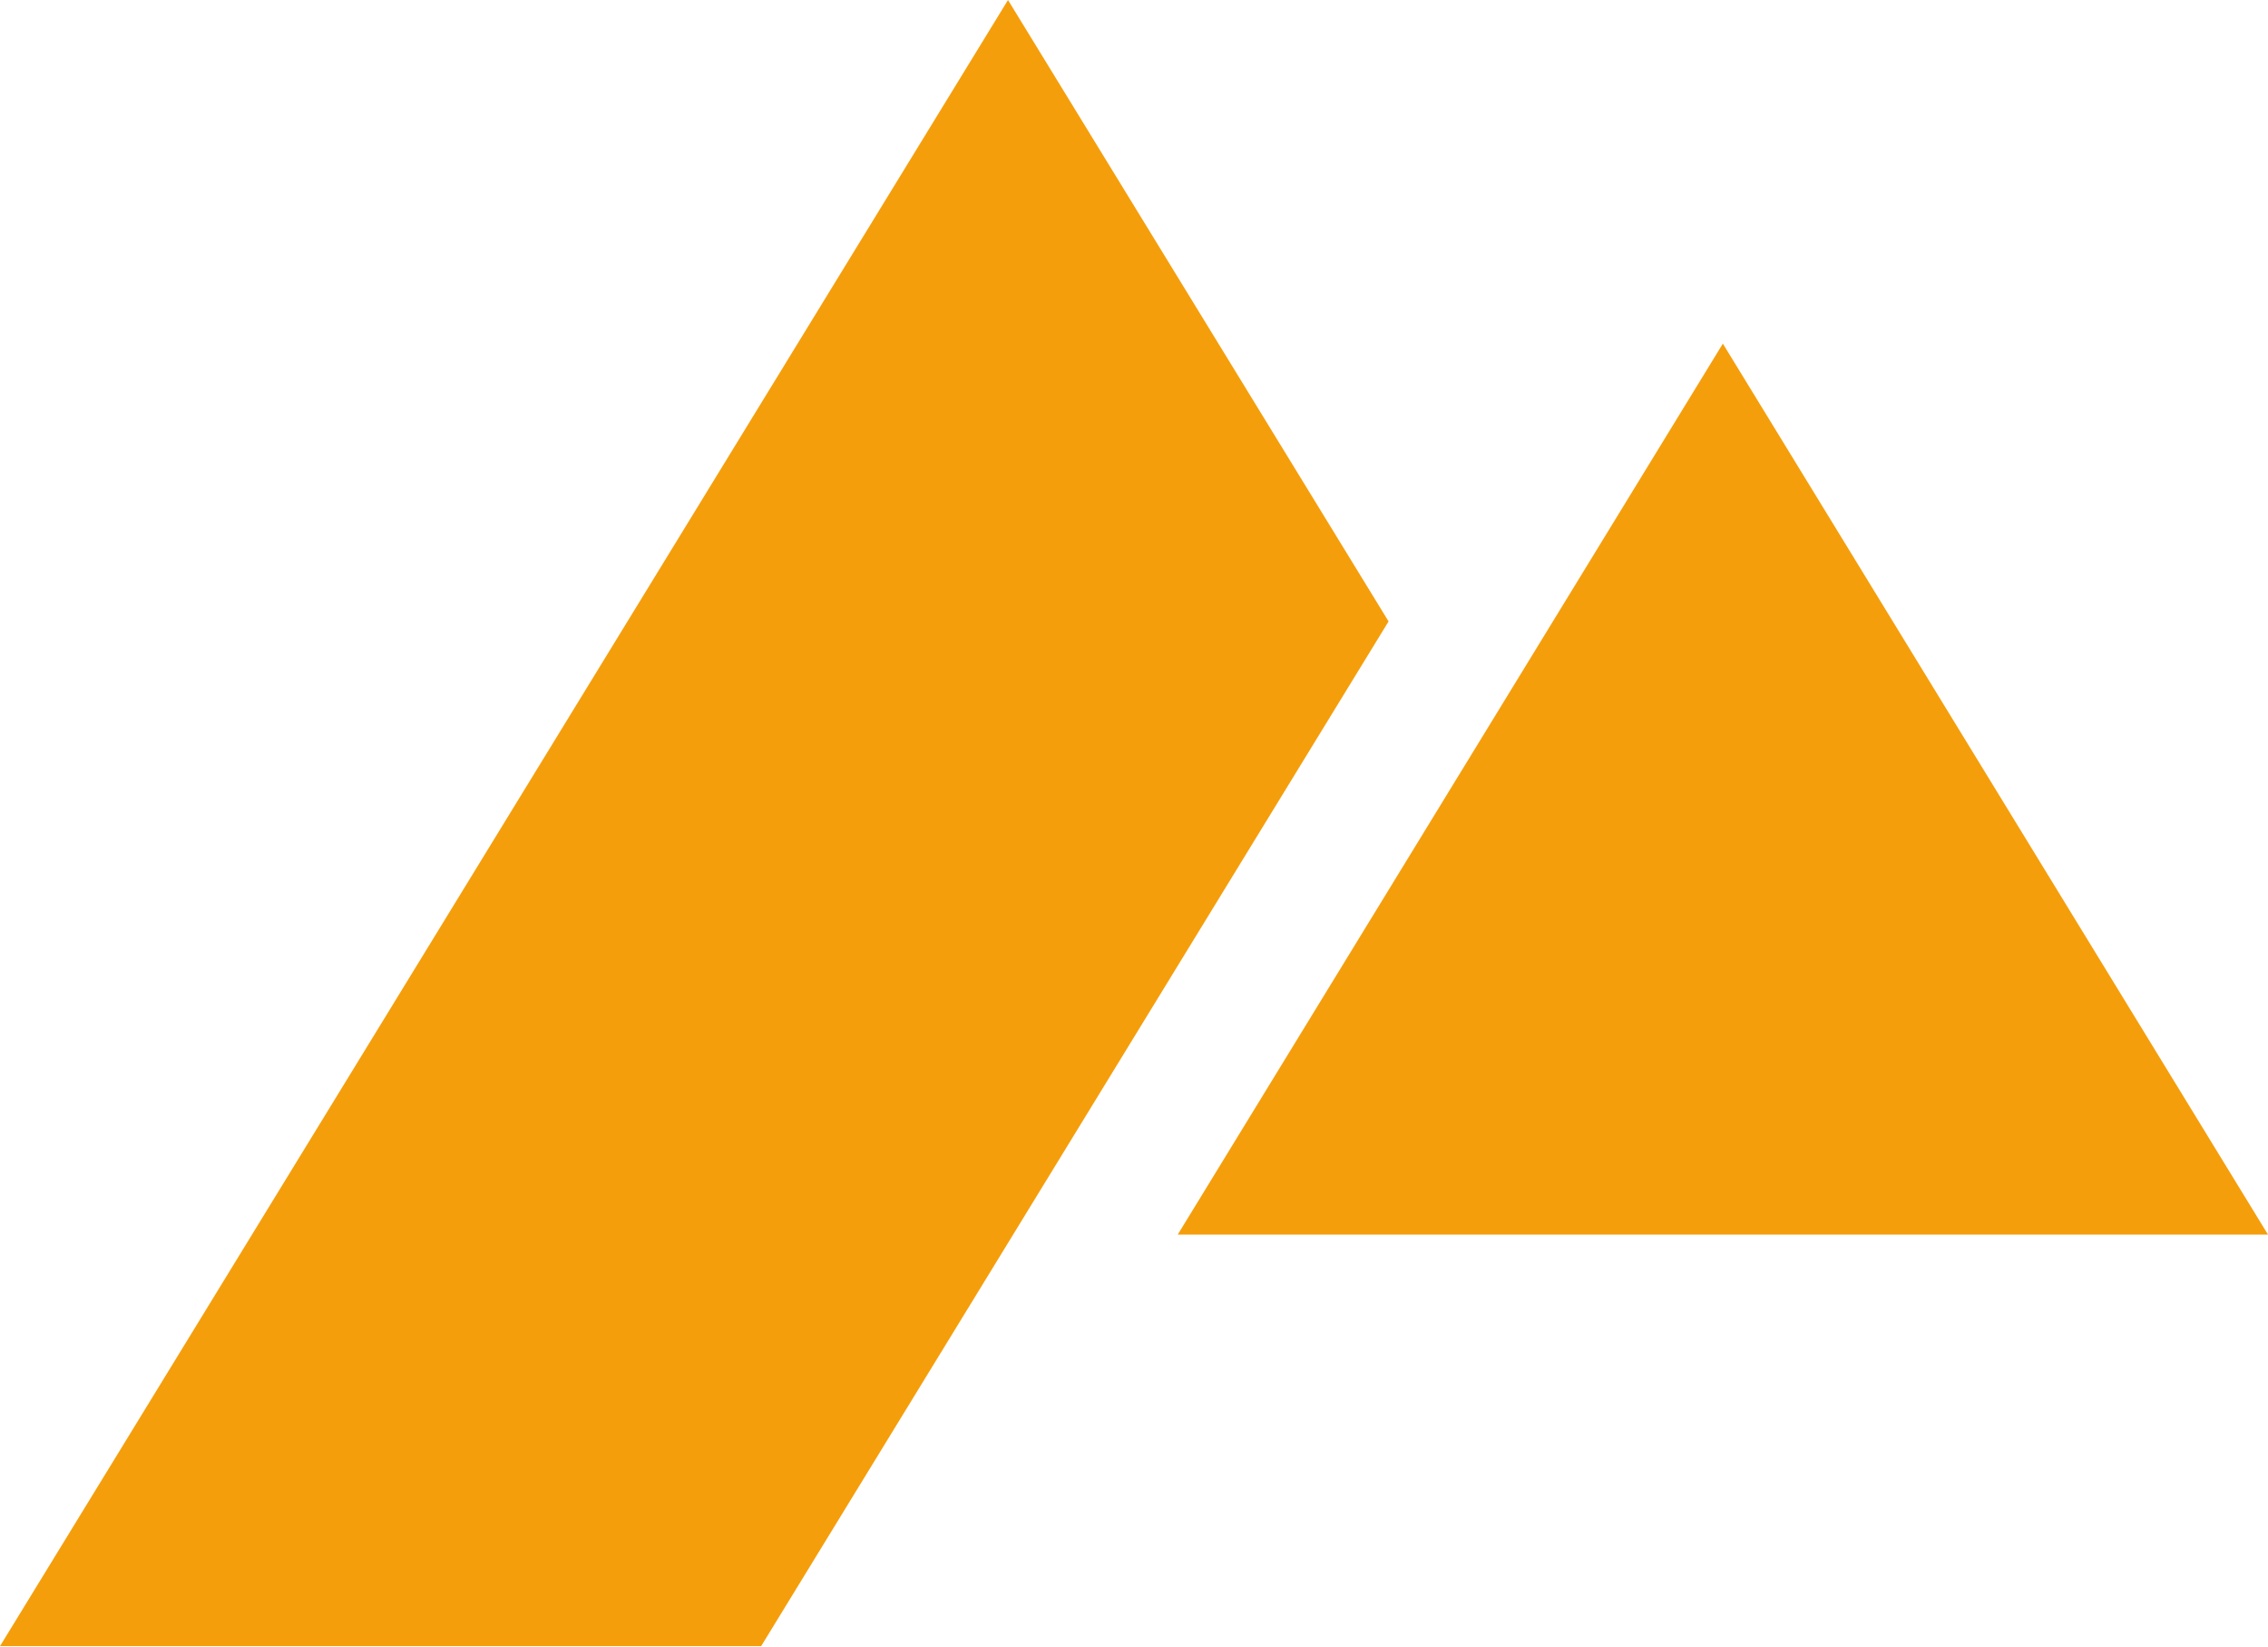
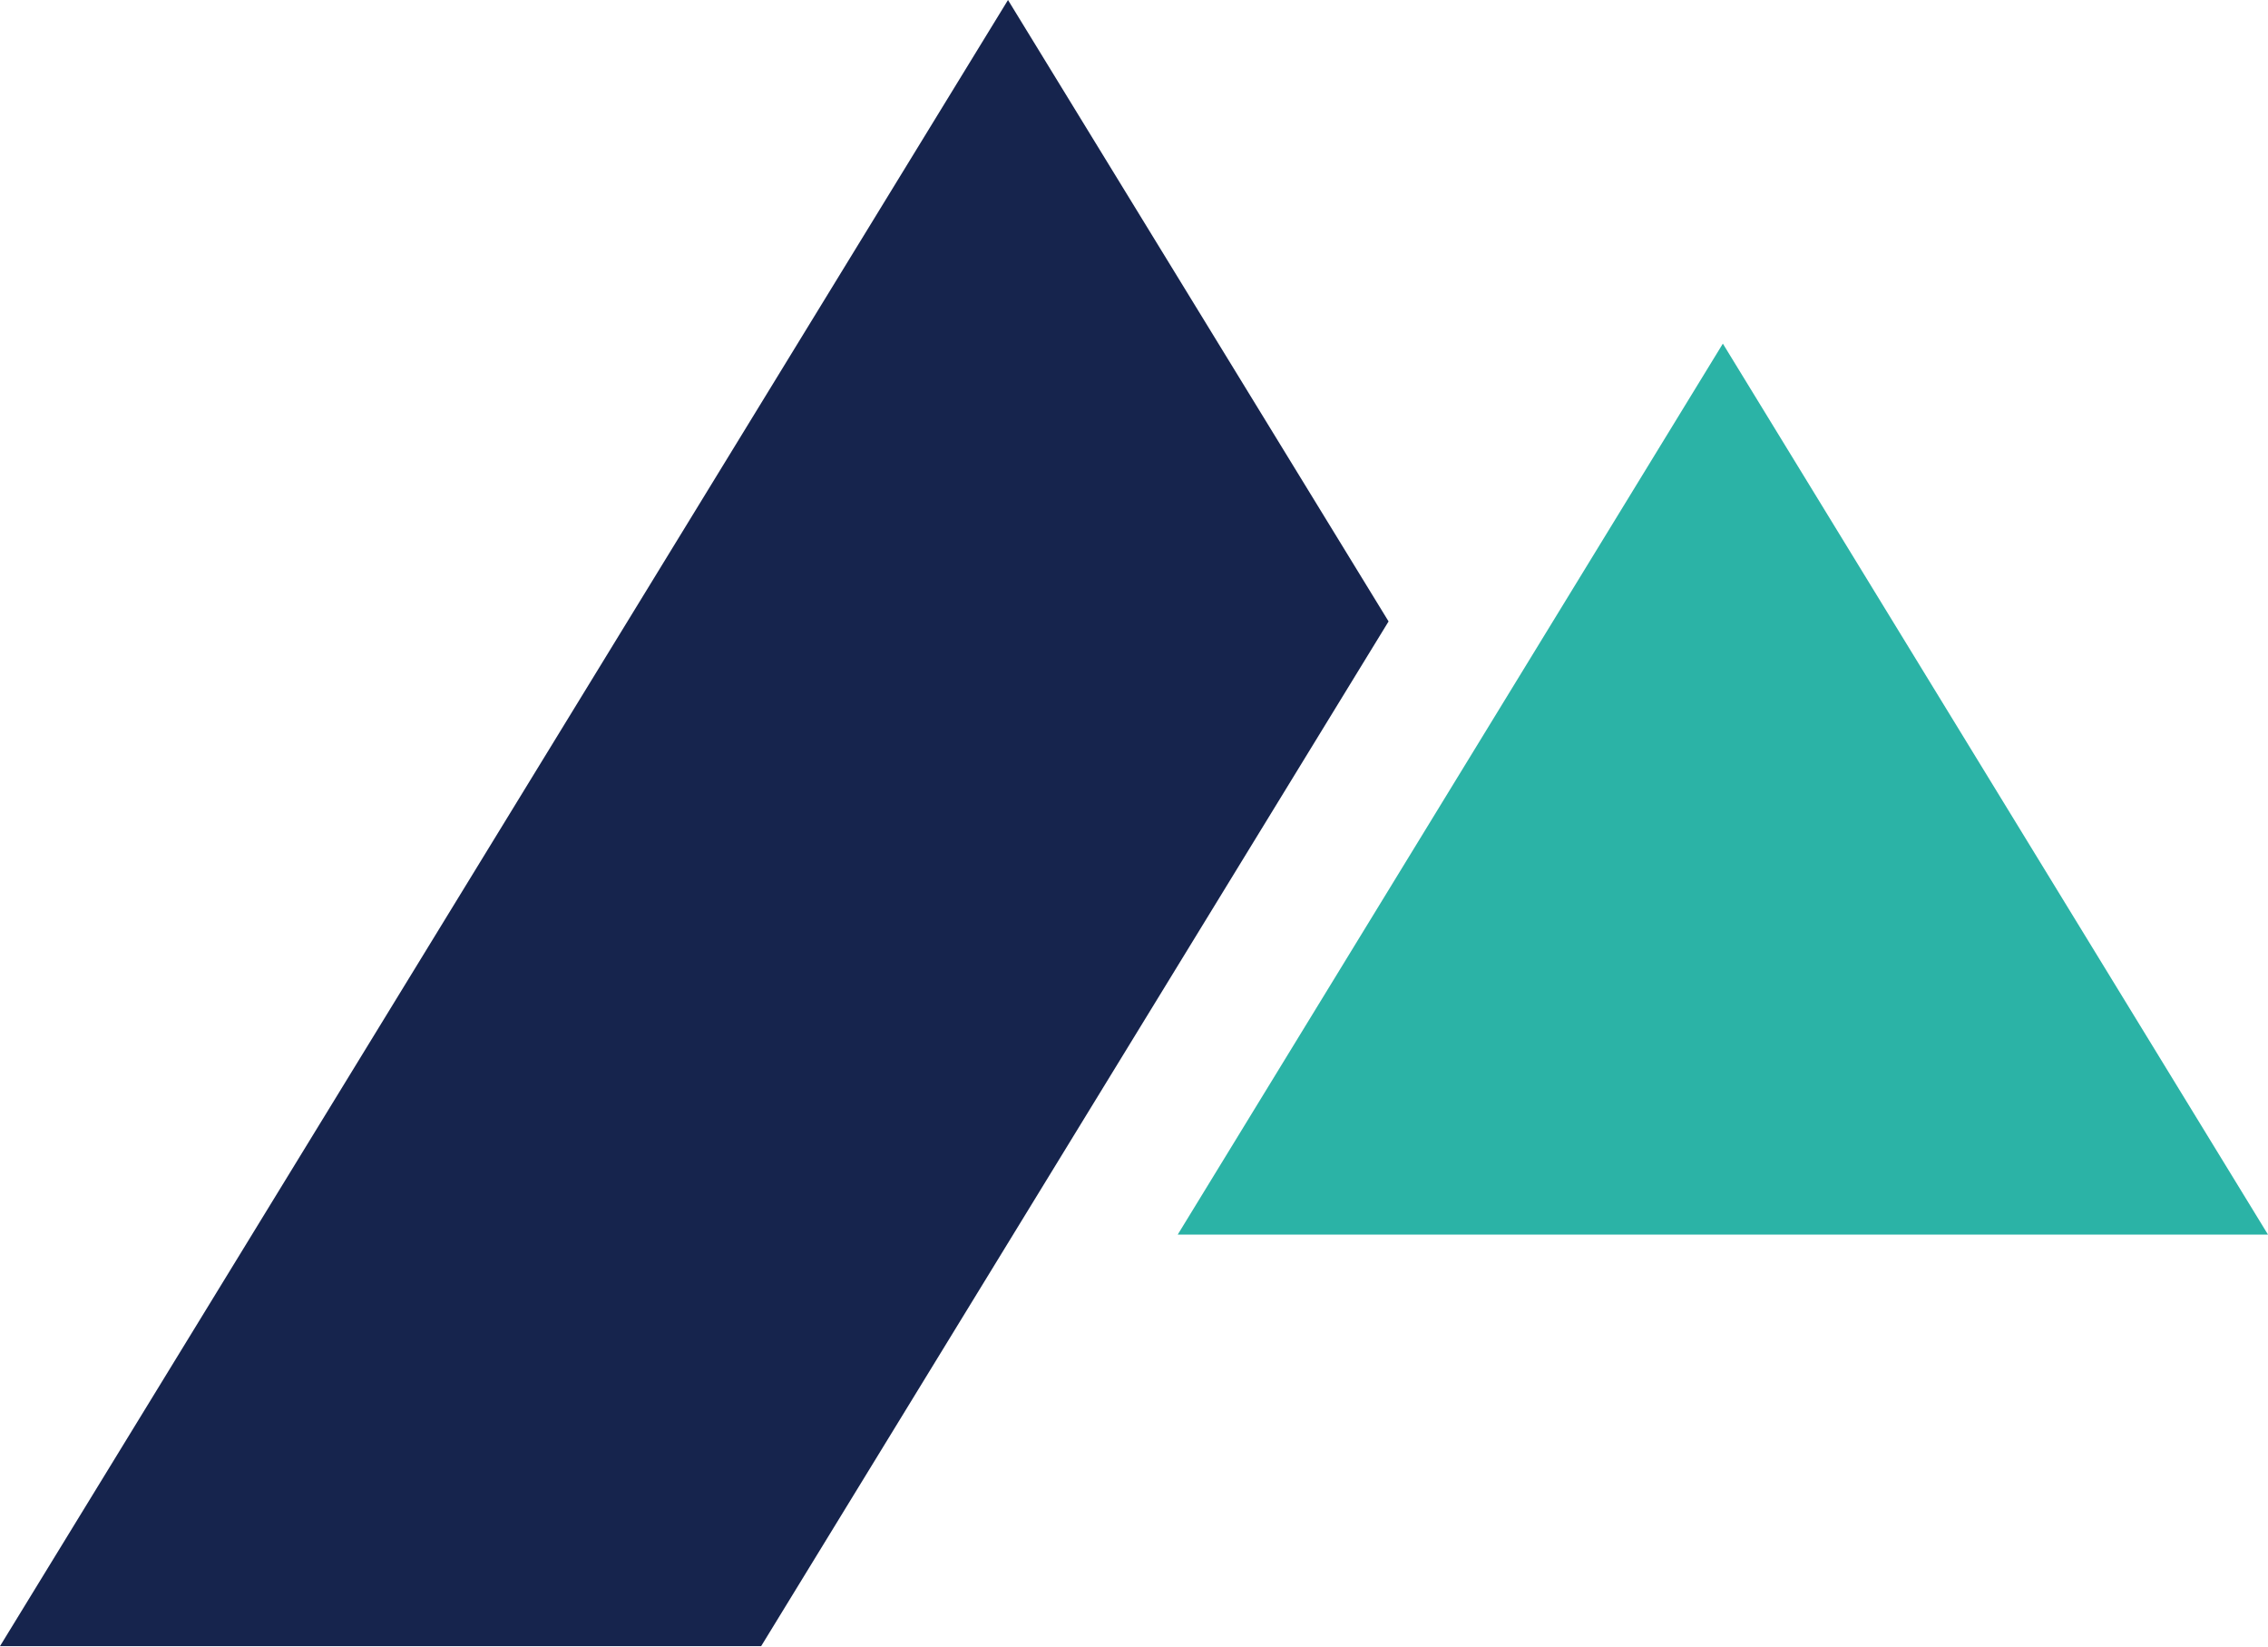
<svg xmlns="http://www.w3.org/2000/svg" viewBox="0 0 110.25 80" width="110.25" height="80">
-   <g fill="#F59E0B">
-     <polygon points="0,80 49,0 67.5,30.2 37,80" />
-     <polygon points="57.25,60 83.75,16.7 110.25,60" />
-   </g>
+   <polygon points="0,80 49,0 67.5,30.2 37,80" fill="#16244d" />
+   <polygon points="57.25,60 83.75,16.7 110.25,60" fill="#2bb3a6" />
</svg>
